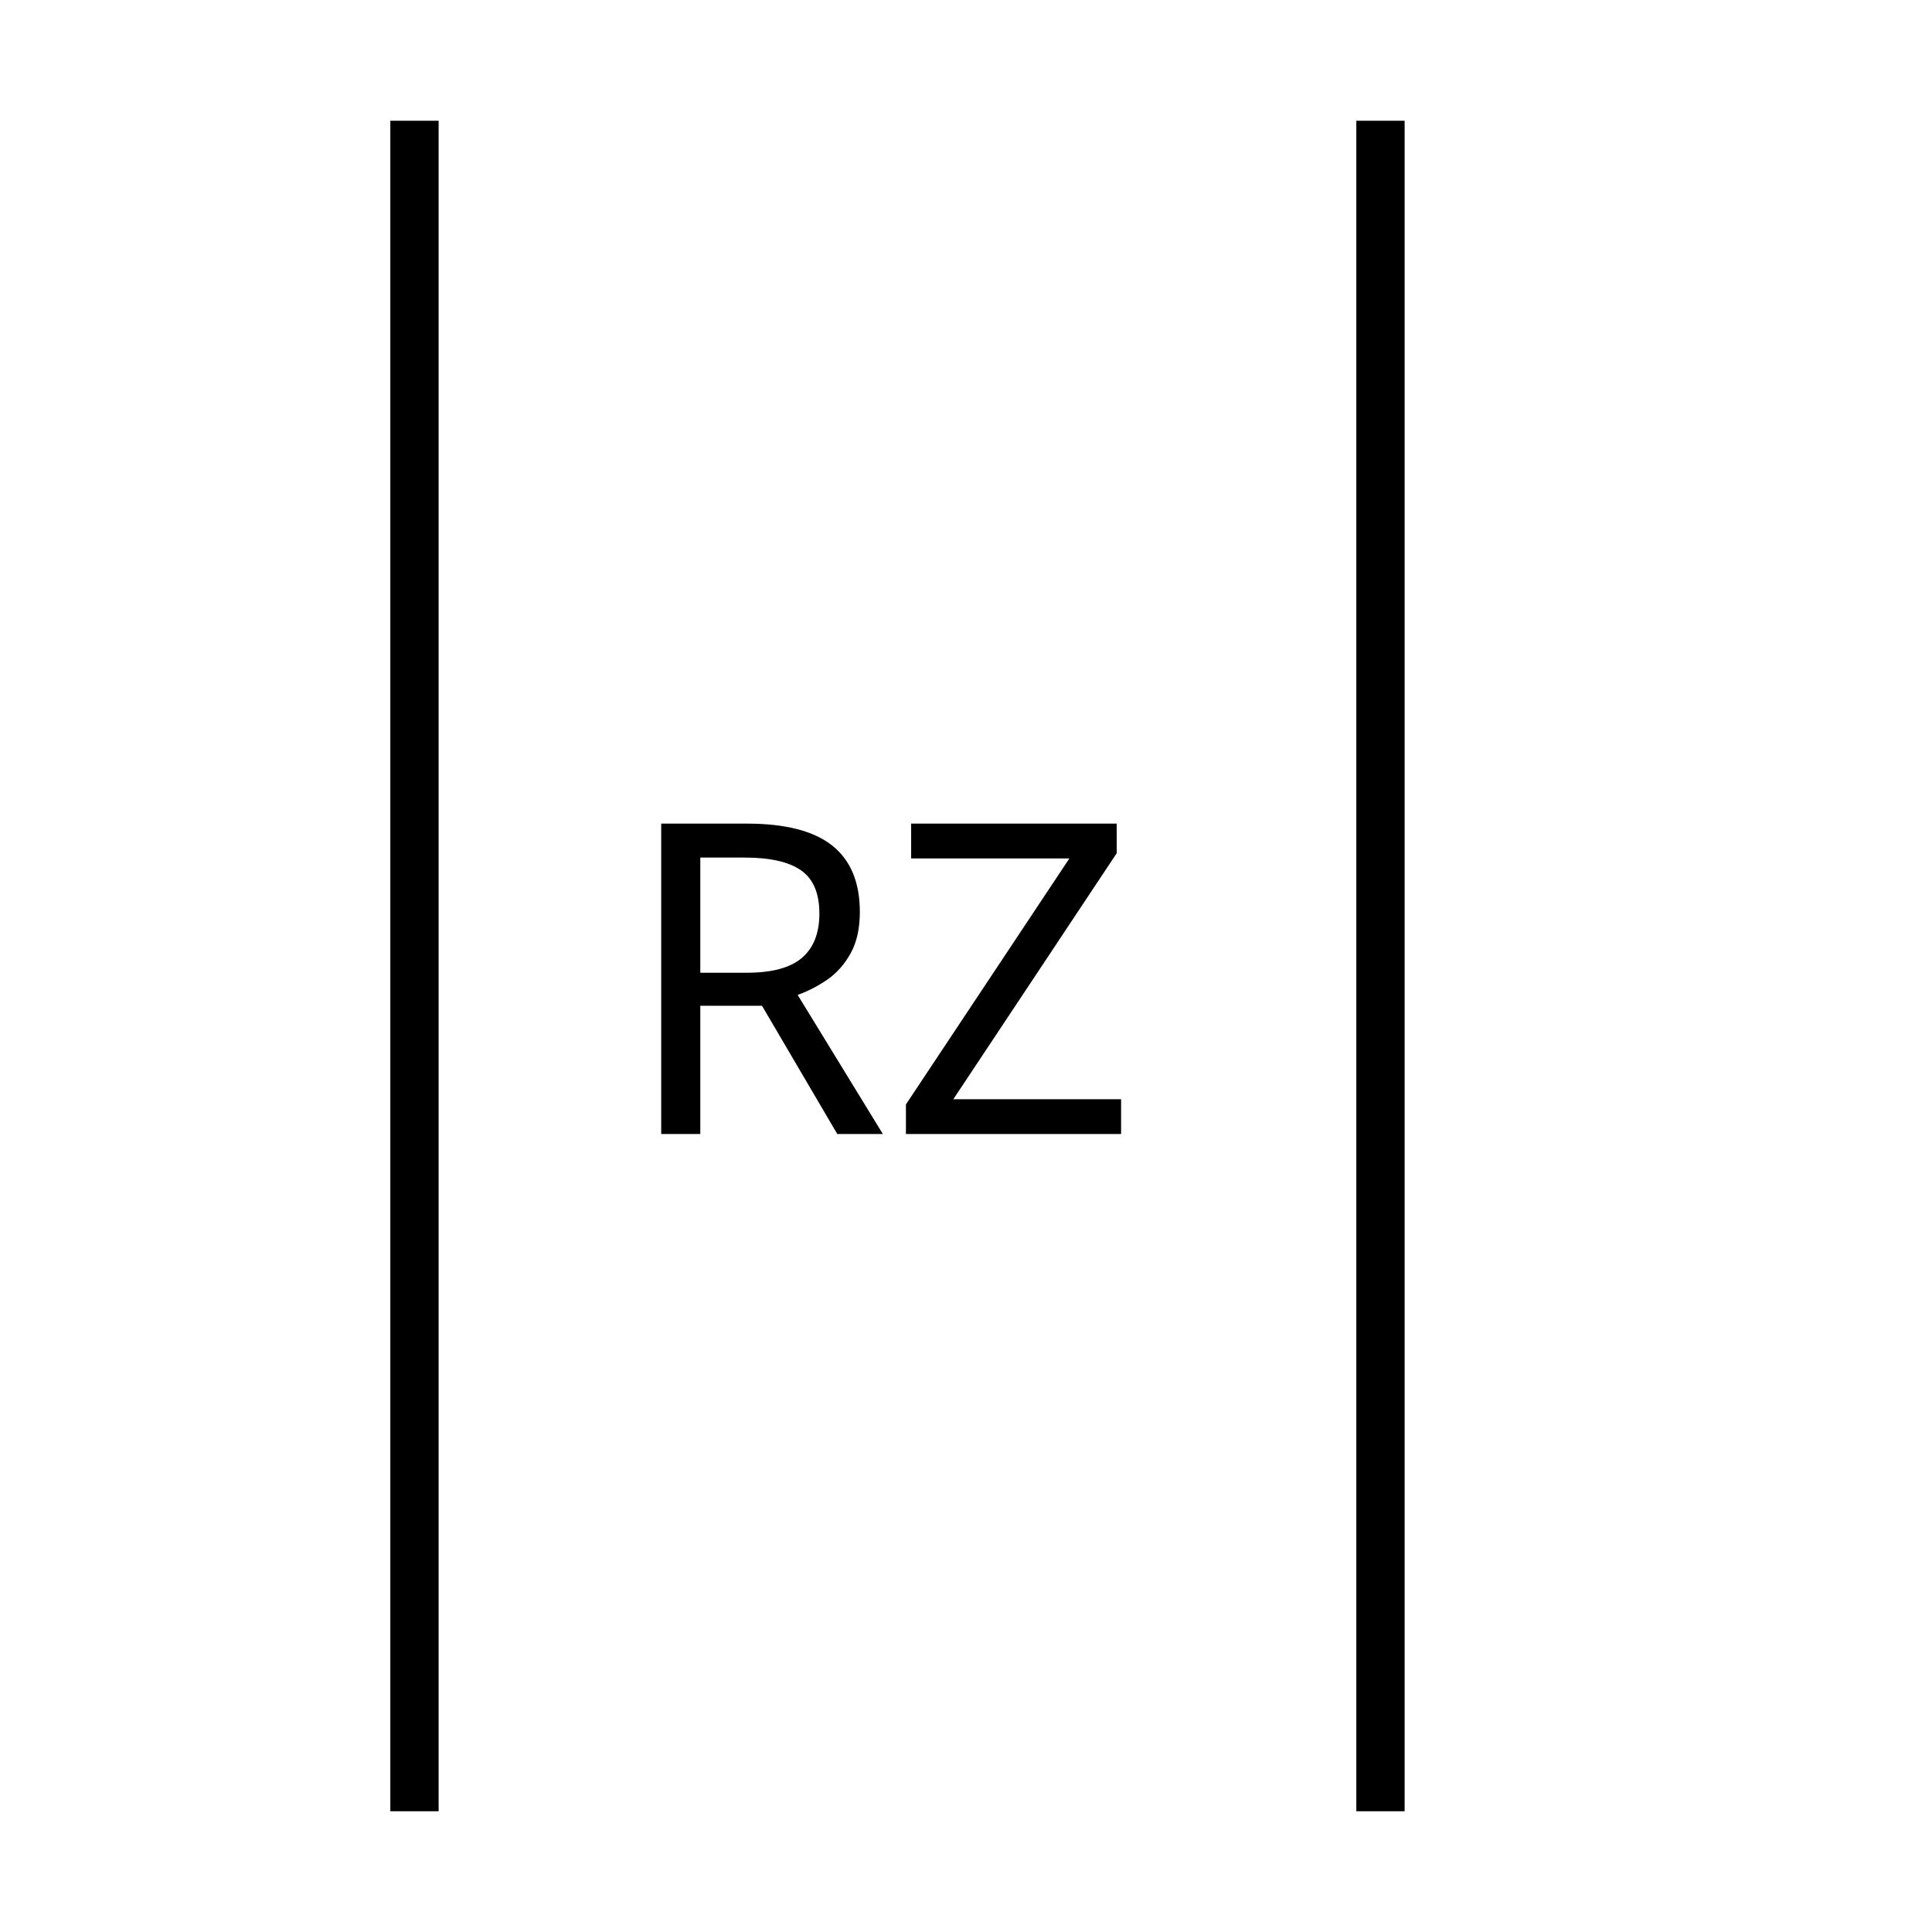
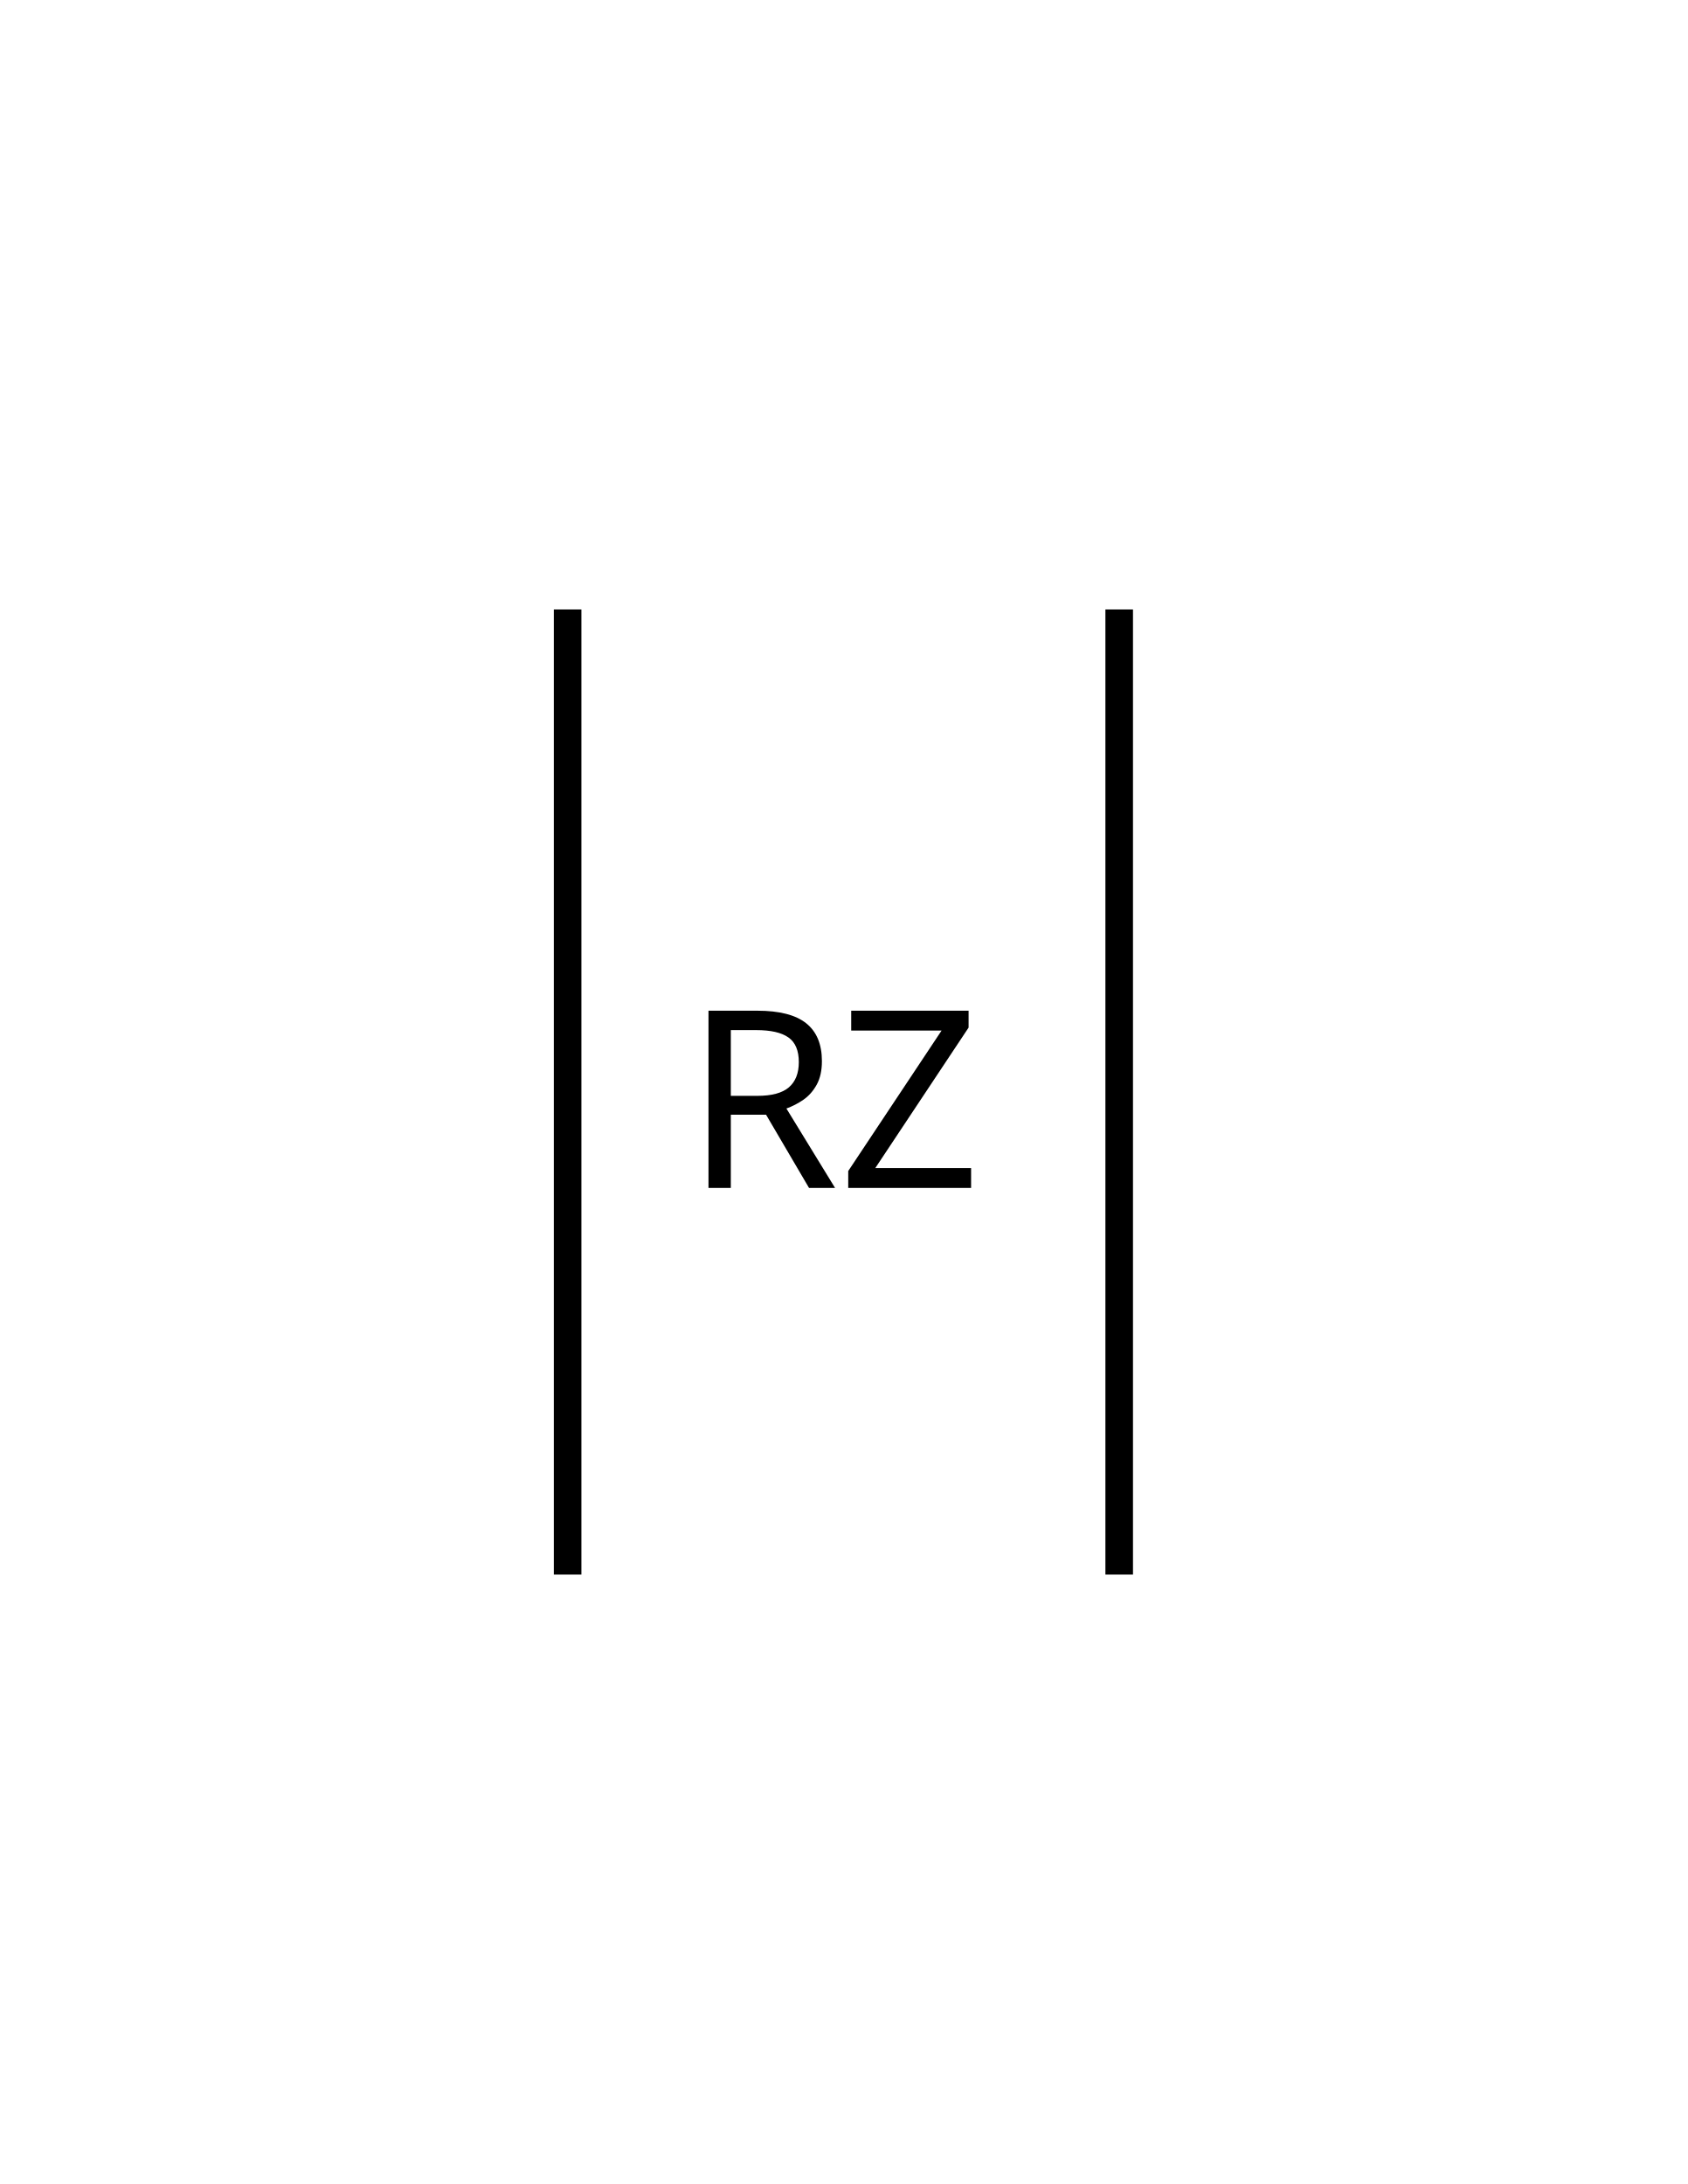
- <svg xmlns="http://www.w3.org/2000/svg" version="1.1" id="Version_1.0" x="0px" y="0px" width="400px" height="400px" viewBox="0 0 400 400" enable-background="new 0 0 400 400" xml:space="preserve">
+ <svg xmlns="http://www.w3.org/2000/svg" version="1.1" id="Version_1.0" x="0px" y="0px" width="612px" height="792px" viewBox="0 0 612 792" enable-background="new 0 0 612 792" xml:space="preserve">
  <g id="main">
    <g>
-       <line fill="none" stroke="#000000" stroke-width="10" x1="85.812" y1="25" x2="85.812" y2="375" />
-       <line fill="none" stroke="#000000" stroke-width="10" x1="285.813" y1="25" x2="285.813" y2="375" />
+       <line fill="none" stroke="#000000" stroke-width="10" x1="205.812" y1="221" x2="205.812" y2="571" />
+       <line fill="none" stroke="#000000" stroke-width="10" x1="405.813" y1="221" x2="405.813" y2="571" />
    </g>
-     <text transform="matrix(1 0 0 1 128.1611 234.7861)" font-family="sans-serif" font-size="90">RZ</text>
+     <text transform="matrix(1 0 0 1 248.1611 430.7861)" font-family="sans-serif" font-size="90">RZ</text>
  </g>
  <g id="template" display="none">
    <g transform="translate(0 -140)" display="inline">
-       <text transform="matrix(1 0 0 1 146.3115 196.793)" font-family="sans-serif" font-size="24">CENTER</text>
-       <text transform="matrix(1 0 0 1 157.3115 221.793)" font-family="sans-serif" font-size="24">POINT</text>
+       <text transform="matrix(1 0 0 1 266.3115 392.793)" font-family="sans-serif" font-size="24">CENTER</text>
+       <text transform="matrix(1 0 0 1 277.3115 417.793)" font-family="sans-serif" font-size="24">POINT</text>
    </g>
    <g display="inline">
      <g>
        <g>
-           <line fill="none" stroke="#000000" stroke-width="4" x1="192.647" y1="89.892" x2="192.647" y2="144.892" />
-           <path d="M195.722,151.977c1.499-4.96,2.879-8.184,4.476-12.163h-15.134c0.677,1.424,2.979,7.203,4.476,12.163      c1.604,5.309,2.701,10.122,3.092,13.244C193.022,162.099,194.119,157.286,195.722,151.977z" />
+           <line fill="none" stroke="#000000" stroke-width="4" x1="312.646" y1="285.892" x2="312.646" y2="340.892" />
+           <path d="M315.723,347.977c1.498-4.96,2.879-8.184,4.476-12.163h-15.134c0.677,1.424,2.979,7.203,4.476,12.163      c1.604,5.309,2.701,10.122,3.092,13.244C313.021,358.099,314.119,353.286,315.723,347.977z" />
        </g>
      </g>
    </g>
  </g>
</svg>
